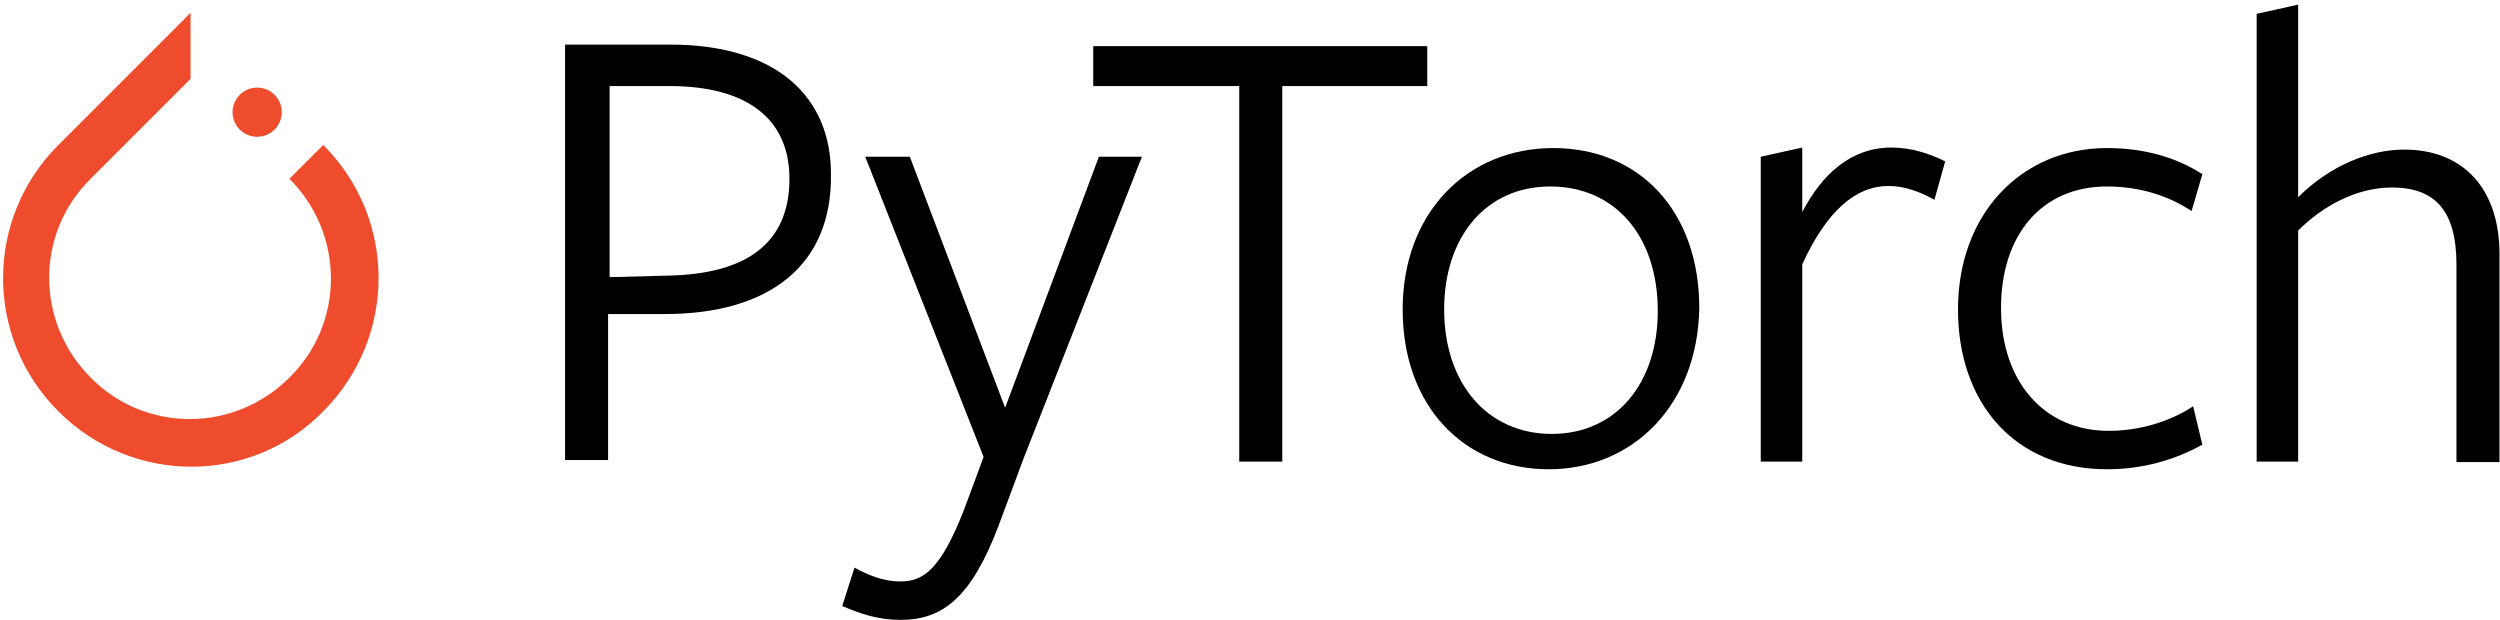
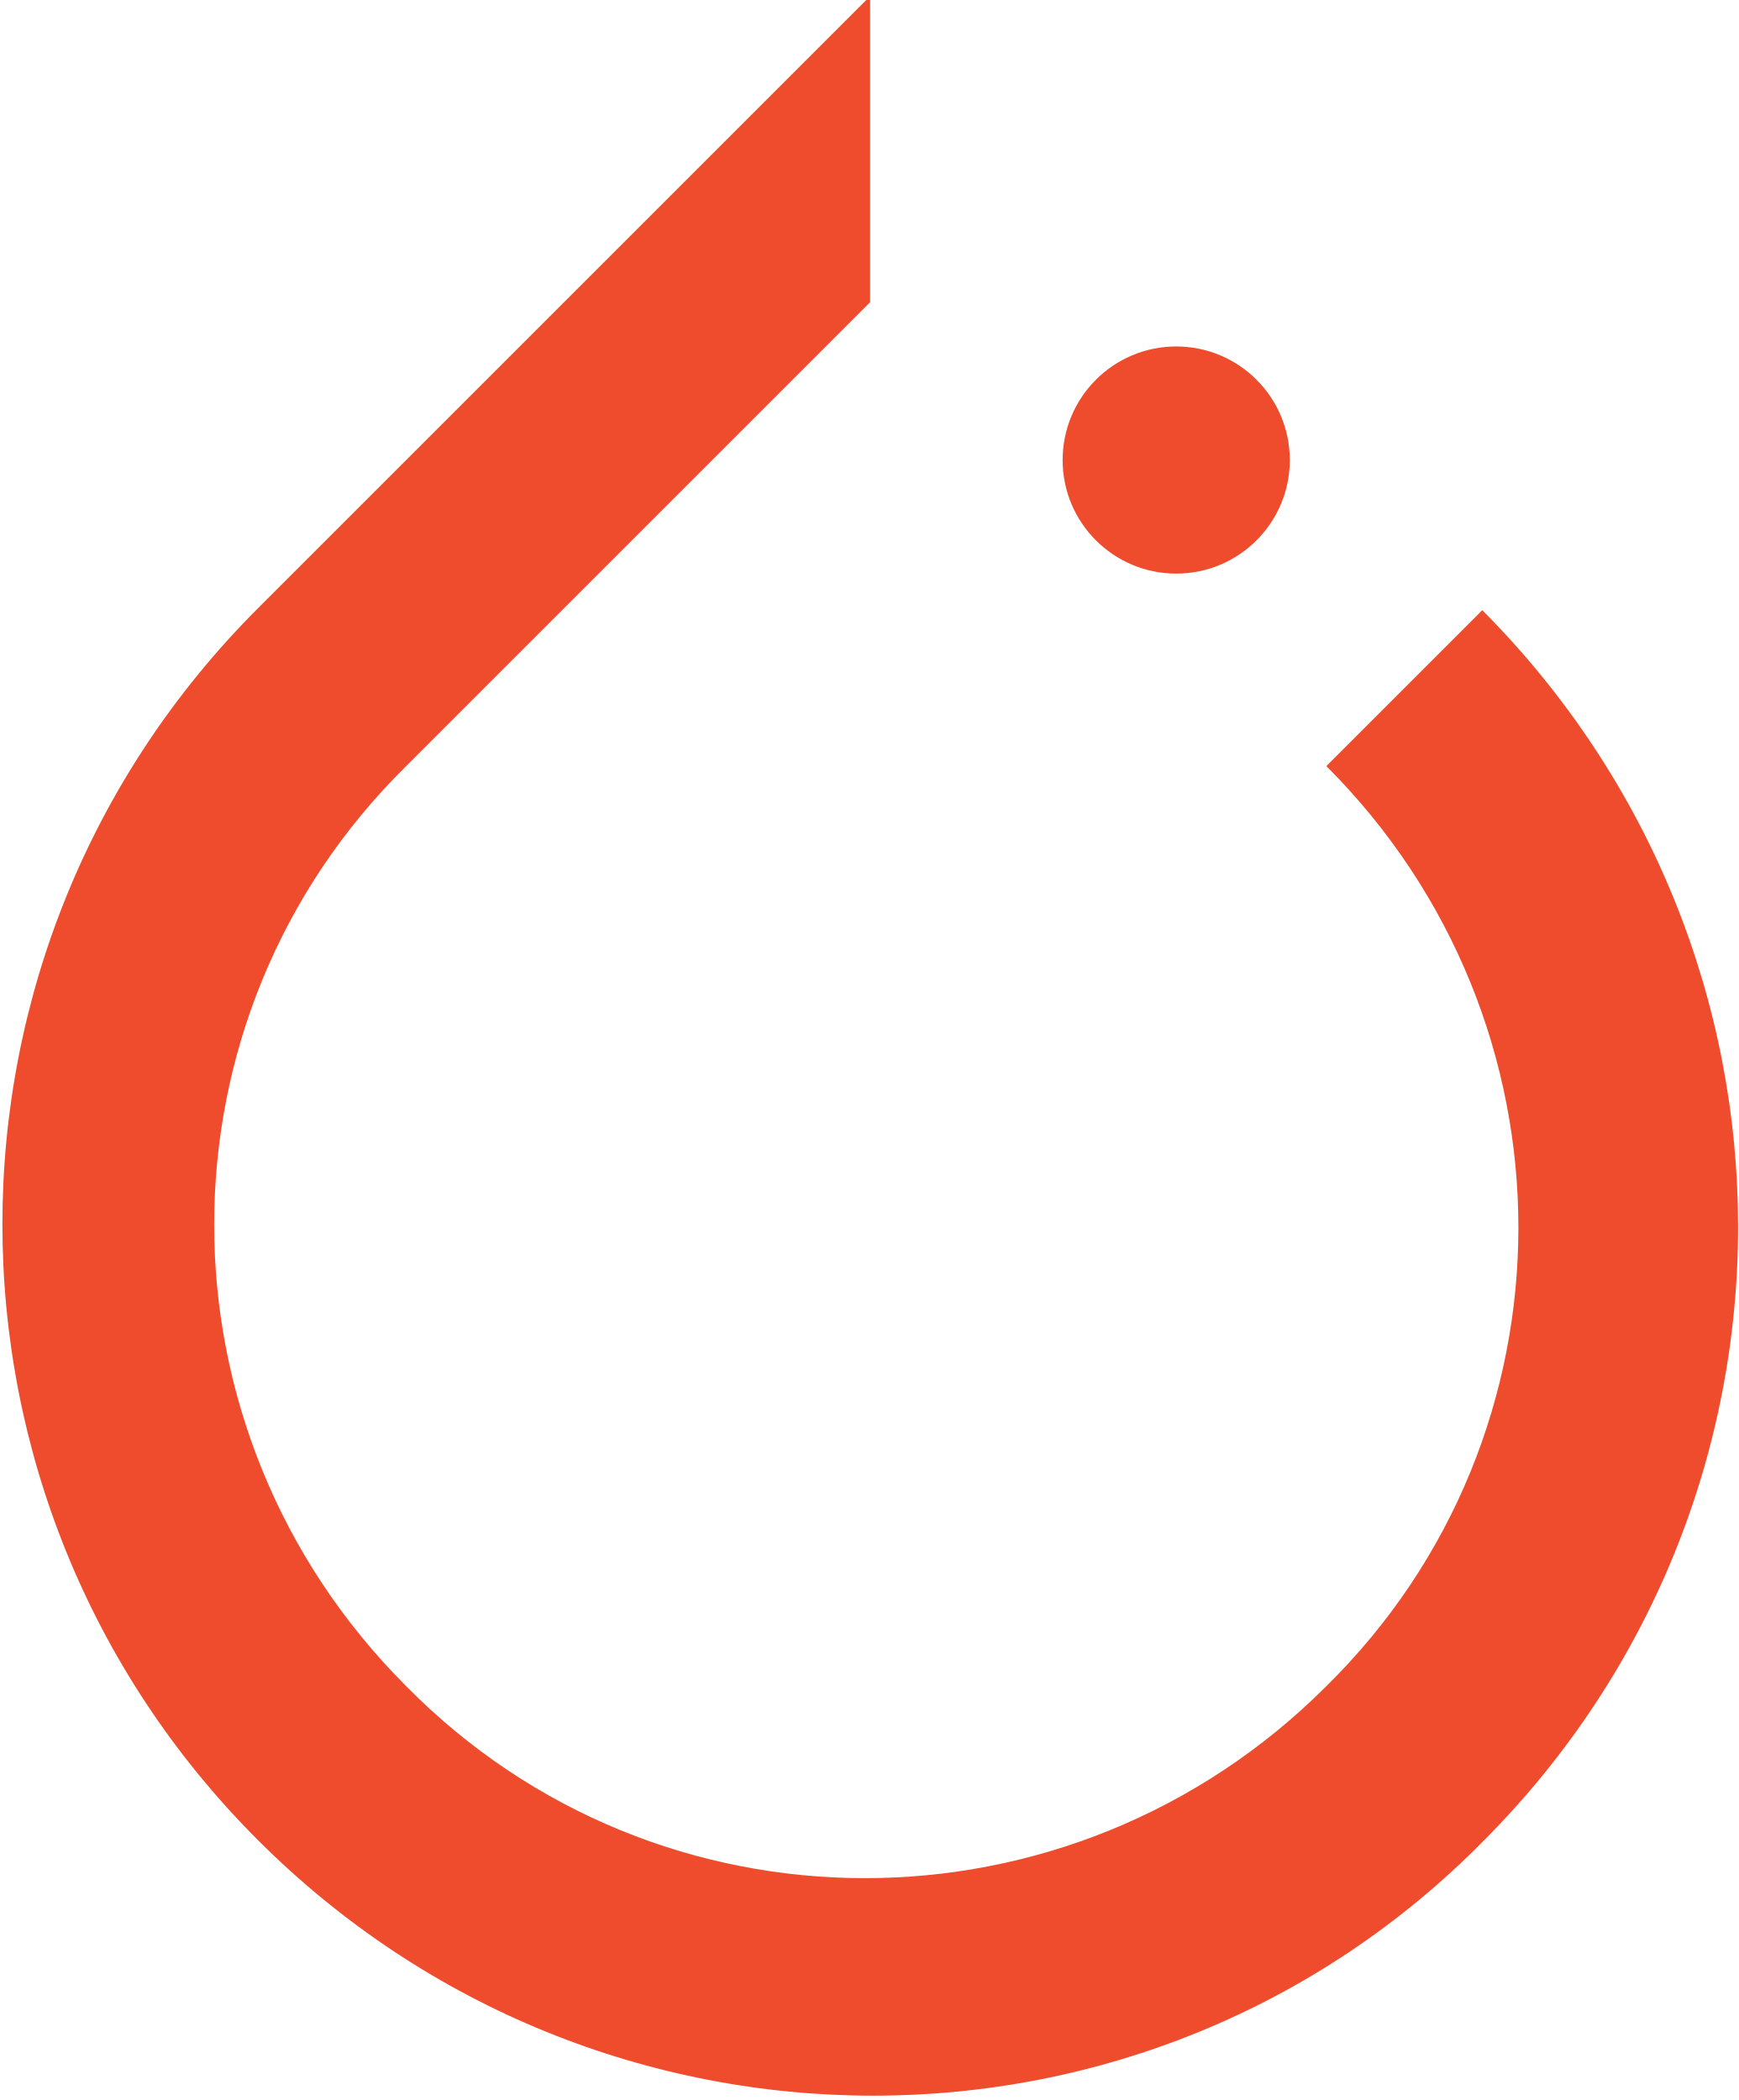
- <svg xmlns="http://www.w3.org/2000/svg" width="488px" height="121px" viewBox="0 0 488 121" version="1.1">
-   <g id="group">
-     <path id="Path" d="M63.1 28.3 L56.5 34.9 C67.3 45.7 67.3 63.1 56.5 73.7 45.7 84.5 28.3 84.5 17.7 73.7 6.9 62.9 6.9 45.5 17.7 34.9 L34.8 17.8 37.2 15.4 37.2 2.5 11.4 28.3 C-3 42.7 -3 65.9 11.4 80.3 25.8 94.7 49 94.7 63.1 80.3 77.5 65.8 77.5 42.7 63.1 28.3 Z" fill="#ee4c2c" fill-opacity="1" stroke="none" />
-     <path id="Path-1" d="M55 21.9 C55 24.551 52.851 26.7 50.2 26.7 47.549 26.7 45.4 24.551 45.4 21.9 45.4 19.249 47.549 17.1 50.2 17.1 52.851 17.1 55 19.249 55 21.9 Z" fill="#ee4c2c" fill-opacity="1" stroke="none" />
-   </g>
-   <g id="group-1">
-     <g id="group-2">
-       <path id="Path-2" d="M129.8 61.3 L118.7 61.3 118.7 89.8 110.3 89.8 110.3 8.7 130.7 8.7 C152 8.7 162.2 19.2 162.2 33.9 162.5 52 149.9 61.3 129.8 61.3 Z M130.7 16.8 C129.8 16.8 119 16.8 119 16.8 L119 54.1 130.4 53.8 C145.7 53.5 154.1 47.5 154.1 34.9 154.1 23.1 145.7 16.8 130.7 16.8 Z" fill="#000000" fill-opacity="1" stroke="none" />
-       <path id="Path-3" d="M199.8 89.5 L195 102.4 C189.6 116.8 183.9 121 175.8 121 171.3 121 168 119.8 164.4 118.3 L166.8 110.8 C169.5 112.3 172.5 113.5 175.8 113.5 180.3 113.5 183.6 111.1 188.1 99.7 L192 89.2 168.9 30.6 177.6 30.6 196.2 79.6 214.5 30.6 222.9 30.6 Z" fill="#000000" fill-opacity="1" stroke="none" />
-       <path id="Path-4" d="M250.3 16.8 L250.3 90.1 241.9 90.1 241.9 16.8 213.4 16.8 213.4 9 278.6 9 278.6 16.8 C278.5 16.8 250.3 16.8 250.3 16.8 Z" fill="#000000" fill-opacity="1" stroke="none" />
-       <path id="Path-5" d="M302.3 91.6 C285.8 91.6 273.8 79.3 273.8 60.4 273.8 41.5 286.4 28.9 303.2 28.9 320 28.9 331.7 41.2 331.7 60.1 331.4 79 318.8 91.6 302.3 91.6 Z M302.6 36.4 C290 36.4 281.9 46.3 281.9 60.4 281.9 74.8 290.3 84.7 302.9 84.7 315.5 84.7 323.6 74.8 323.6 60.7 323.6 46 315.2 36.4 302.6 36.4 Z" fill="#000000" fill-opacity="1" stroke="none" />
-       <path id="Path-6" d="M351.8 90.1 L343.7 90.1 343.7 30.6 351.8 28.8 351.8 41.4 C355.7 33.9 361.4 28.8 369.2 28.8 373.1 28.8 376.7 30 379.7 31.5 L377.6 39 C374.9 37.5 371.9 36.3 368.6 36.3 362.3 36.3 356.6 41.1 351.8 51.6 Z" fill="#000000" fill-opacity="1" stroke="none" />
-       <path id="Path-7" d="M411.3 91.6 C393.3 91.6 382.2 78.7 382.2 60.4 382.2 41.8 394.5 28.9 411.3 28.9 418.5 28.9 424.8 30.7 429.9 34 L427.8 41.2 C423.3 38.2 417.6 36.4 411.3 36.4 398.4 36.4 390.6 46 390.6 60.1 390.6 74.5 399 84.1 411.6 84.1 417.6 84.1 423.6 82.3 428.1 79.3 L429.9 86.8 C424.5 89.8 418.2 91.6 411.3 91.6 Z" fill="#000000" fill-opacity="1" stroke="none" />
-       <path id="Path-8" d="M479.5 90.1 L479.5 51.6 C479.5 41.1 475.3 36.6 466.9 36.6 460 36.6 453.4 40.2 448.6 45 L448.6 90.1 440.5 90.1 440.5 2.7 448.6 0.9 448.6 38.5 C454.9 32.2 462.7 29.2 469.3 29.2 480.7 29.2 487.9 36.7 487.9 49.6 L487.9 90.2 479.5 90.2 Z" fill="#000000" fill-opacity="1" stroke="none" />
-     </g>
+ <svg xmlns="http://www.w3.org/2000/svg" version="1.1" id="Layer_1" x="0px" y="0px" viewBox="0.6 1067.9 90.3 109.1" enable-background="new 0.6 1067.9 90.3 109.1" xml:space="preserve">
+   <g>
+     <path fill="#EE4C2C" d="M77.6,1099.6l-8.1,8.1c13.3,13.3,13.3,34.7,0,47.8c-13.3,13.3-34.7,13.3-47.8,0   c-13.3-13.3-13.3-34.7,0-47.8l0,0l21.1-21.1l3-3l0,0v-15.9l-31.8,31.8c-17.7,17.7-17.7,46.3,0,64c17.7,17.7,46.3,17.7,63.7,0   C95.3,1145.8,95.3,1117.4,77.6,1099.6z" />
+     <circle fill="#EE4C2C" cx="61.7" cy="1091.8" r="5.9" />
  </g>
</svg>
